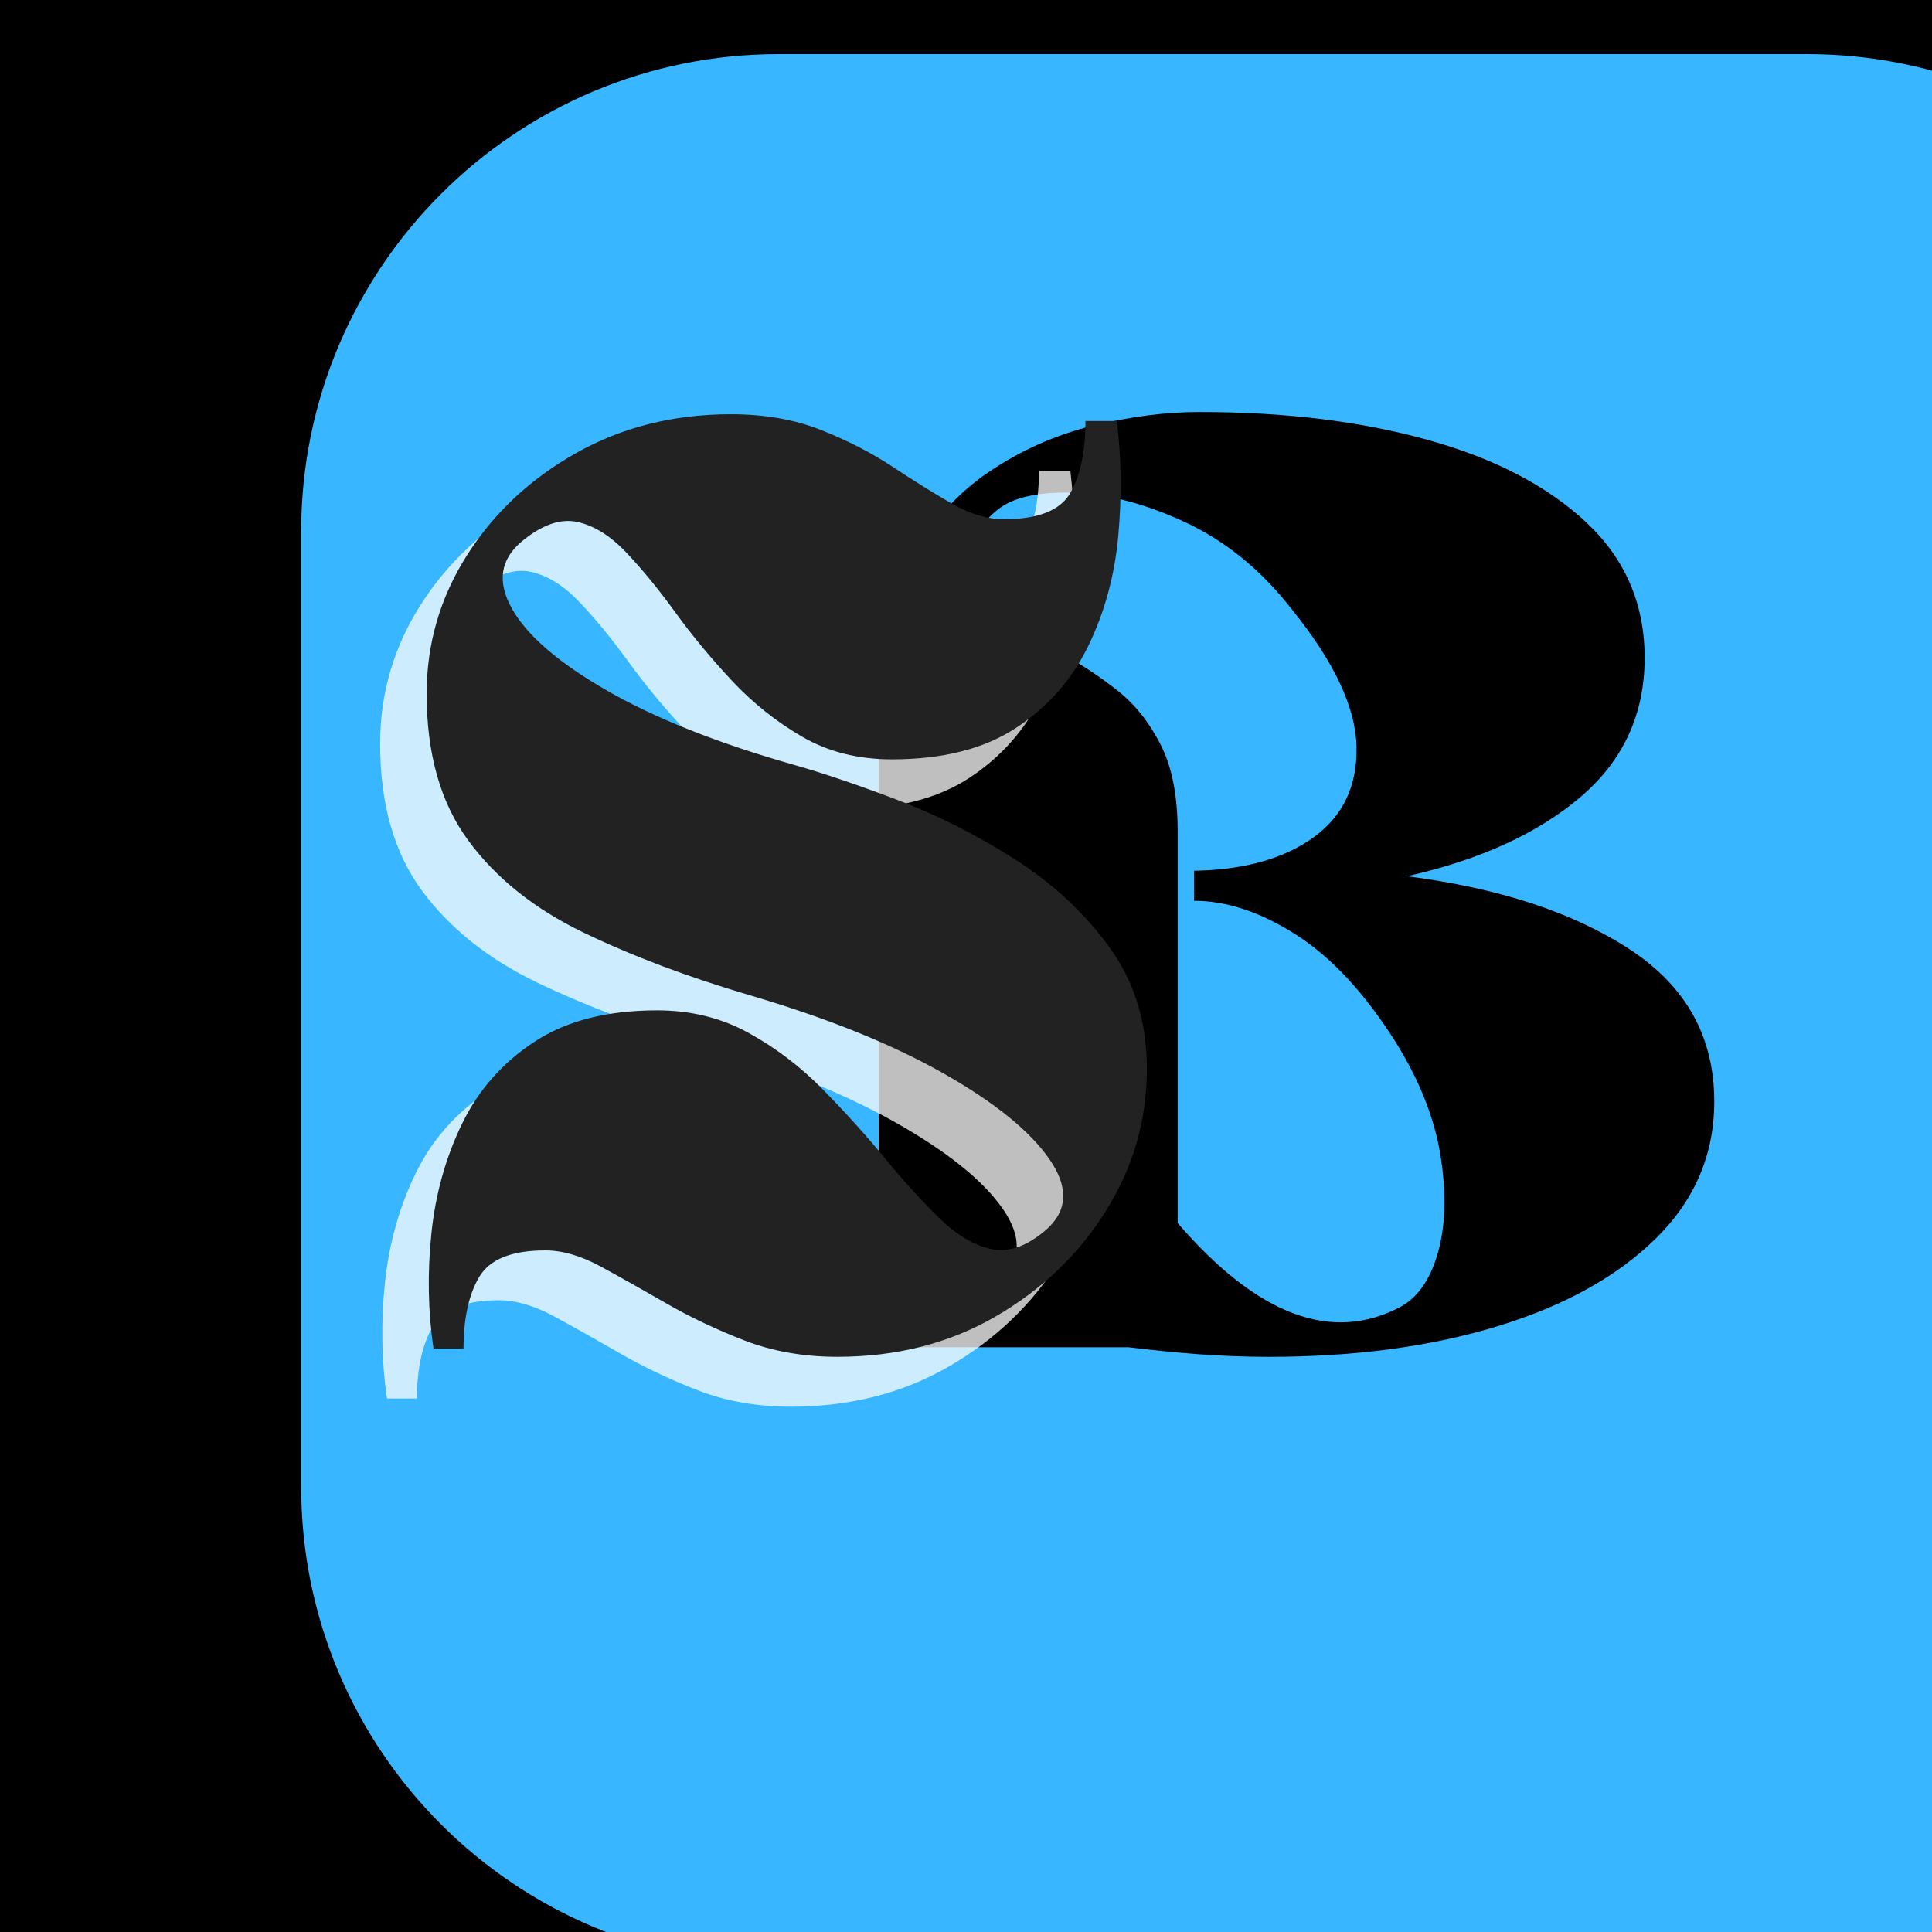
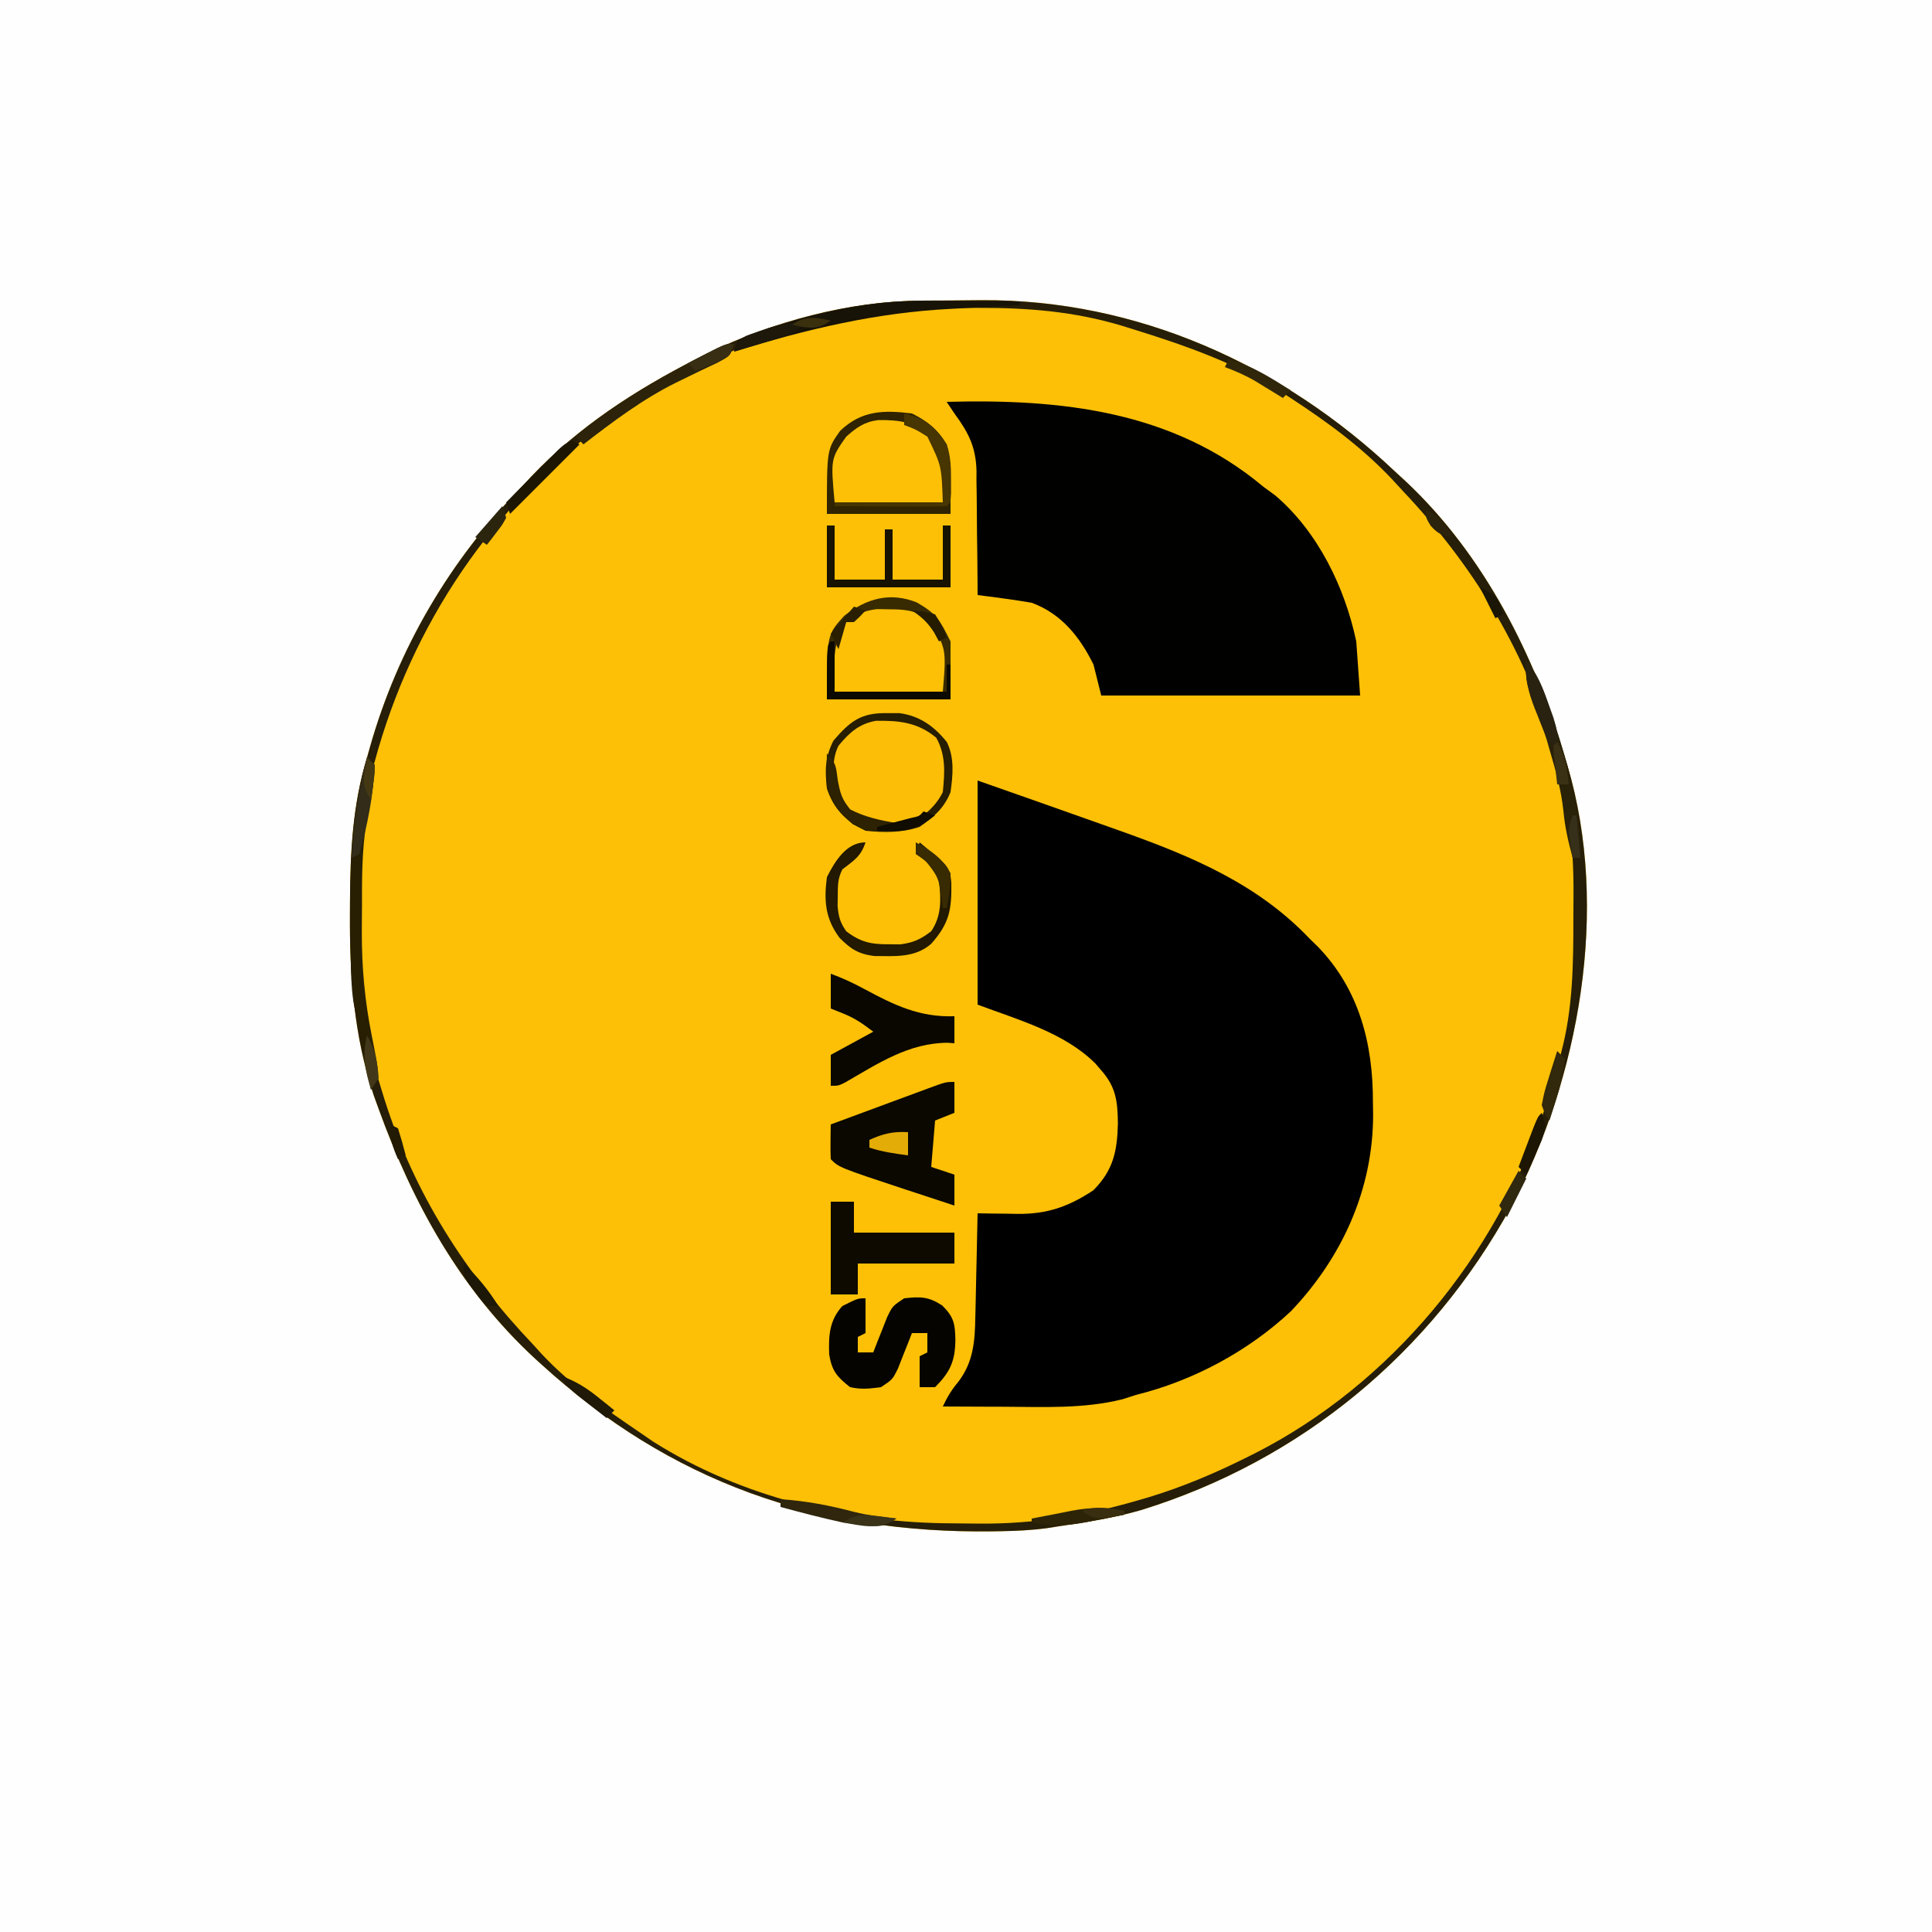
- <svg xmlns="http://www.w3.org/2000/svg" width="500" zoomAndPan="magnify" viewBox="0 0 375 375" height="500" preserveAspectRatio="xMidYMid meet" version="1.2">
-   <defs />
-   <g id="c7877aeb7a">
-     <rect x="0" width="375" y="0" height="375" style="fill:#ffffff;fill-opacity:1;stroke:none;" />
-     <rect x="0" width="375" y="0" height="375" style="fill:#000000;fill-opacity:1;stroke:none;" />
-     <path style=" stroke:none;fill-rule:nonzero;fill:#38b6ff;fill-opacity:1;" d="M 151.145 10.5 L 350.82 10.5 C 375.402 10.5 398.977 20.266 416.359 37.648 C 433.742 55.031 443.508 78.605 443.508 103.188 L 443.508 288.562 C 443.508 313.145 433.742 336.719 416.359 354.102 C 398.977 371.484 375.402 381.25 350.82 381.25 L 151.145 381.25 C 99.953 381.25 58.457 339.754 58.457 288.562 L 58.457 103.188 C 58.457 51.996 99.953 10.5 151.145 10.5 Z M 151.145 10.5 " />
-     <g style="fill:#000000;fill-opacity:1;">
-       <g transform="translate(164.4562, 261.5)">
-         <path style="stroke:none" d="M 81.891 1.859 C 77.117 1.859 72.438 1.68 67.844 1.328 C 63.25 0.973 58.832 0.531 54.594 0 L 6.094 0 L 6.094 -124.016 C 6.094 -135.504 8.078 -144.957 12.047 -152.375 C 16.023 -159.789 21.148 -165.617 27.422 -169.859 C 33.691 -174.098 40.445 -177.102 47.688 -178.875 C 54.938 -180.645 61.832 -181.531 68.375 -181.531 C 84.977 -181.531 99.77 -179.719 112.75 -176.094 C 125.738 -172.469 135.988 -167.117 143.5 -160.047 C 151.008 -152.984 154.766 -144.242 154.766 -133.828 C 154.766 -122.867 150.609 -113.852 142.297 -106.781 C 133.992 -99.719 122.781 -94.598 108.656 -91.422 C 126.5 -89.129 140.895 -84.406 151.844 -77.25 C 162.801 -70.094 168.281 -60.242 168.281 -47.703 C 168.281 -37.453 164.523 -28.613 157.016 -21.188 C 149.504 -13.77 139.254 -8.07 126.266 -4.094 C 113.285 -0.125 98.492 1.859 81.891 1.859 Z M 67.312 -92.484 C 77.031 -92.66 84.758 -94.82 90.5 -98.969 C 96.238 -103.125 99.02 -109 98.844 -116.594 C 98.664 -124.195 94.516 -133.031 86.391 -143.094 C 80.379 -150.875 73.312 -156.617 65.188 -160.328 C 57.062 -164.035 49.469 -165.891 42.406 -165.891 C 36.57 -165.891 32.285 -164.875 29.547 -162.844 C 26.805 -160.812 25.211 -158.469 24.766 -155.812 C 24.328 -153.164 24.551 -150.695 25.438 -148.406 C 26.852 -145.219 29.02 -142.609 31.938 -140.578 C 34.852 -138.547 38.164 -136.516 41.875 -134.484 C 45.582 -132.453 49.113 -130.109 52.469 -127.453 C 55.82 -124.805 58.602 -121.316 60.812 -116.984 C 63.02 -112.66 64.125 -107.055 64.125 -100.172 L 64.125 -24.109 C 79.676 -6.086 94.164 -0.703 107.594 -7.953 C 110.945 -9.891 113.328 -13.461 114.734 -18.672 C 116.148 -23.891 116.285 -30.078 115.141 -37.234 C 113.992 -44.391 111.125 -51.676 106.531 -59.094 C 100.52 -68.633 94.066 -75.613 87.172 -80.031 C 80.285 -84.445 73.664 -86.656 67.312 -86.656 Z M 67.312 -92.484 " />
-       </g>
-     </g>
-     <g style="fill:#ffffff;fill-opacity:0.749;">
-       <g transform="translate(69.01956, 271.1803)">
-         <path style="stroke:none" d="M 4.766 -126.828 C 4.766 -136.535 7.367 -145.492 12.578 -153.703 C 17.785 -161.91 24.844 -168.523 33.75 -173.547 C 42.664 -178.578 52.688 -181.094 63.812 -181.094 C 70.344 -181.094 76.164 -180.078 81.281 -178.047 C 86.406 -176.023 91.039 -173.645 95.188 -170.906 C 99.332 -168.164 103.172 -165.781 106.703 -163.75 C 110.234 -161.727 113.586 -160.719 116.766 -160.719 C 123.473 -160.719 127.797 -162.438 129.734 -165.875 C 131.672 -169.312 132.641 -173.945 132.641 -179.781 L 138.734 -179.781 C 139.617 -172.539 139.707 -165.082 139 -157.406 C 138.289 -149.727 136.348 -142.625 133.172 -136.094 C 129.992 -129.562 125.316 -124.266 119.141 -120.203 C 112.961 -116.141 104.93 -114.109 95.047 -114.109 C 88.516 -114.109 82.734 -115.562 77.703 -118.469 C 72.672 -121.383 68.125 -125.004 64.062 -129.328 C 60.008 -133.66 56.348 -138.078 53.078 -142.578 C 49.816 -147.078 46.641 -150.957 43.547 -154.219 C 40.461 -157.488 37.285 -159.477 34.016 -160.188 C 30.754 -160.895 27.18 -159.656 23.297 -156.469 C 19.055 -152.945 18.395 -148.582 21.312 -143.375 C 24.227 -138.164 30.363 -132.867 39.719 -127.484 C 49.07 -122.098 61.16 -117.289 75.984 -113.062 C 81.629 -111.469 88.289 -109.211 95.969 -106.297 C 103.656 -103.391 111.203 -99.598 118.609 -94.922 C 126.023 -90.242 132.203 -84.551 137.141 -77.844 C 142.086 -71.133 144.562 -63.191 144.562 -54.016 C 144.562 -44.129 141.91 -34.945 136.609 -26.469 C 131.316 -18 124.172 -11.16 115.172 -5.953 C 106.172 -0.742 95.93 1.859 84.453 1.859 C 77.922 1.859 71.922 0.801 66.453 -1.312 C 60.984 -3.438 55.953 -5.82 51.359 -8.469 C 46.773 -11.113 42.539 -13.492 38.656 -15.609 C 34.77 -17.734 31.148 -18.797 27.797 -18.797 C 21.266 -18.797 16.984 -17.07 14.953 -13.625 C 12.93 -10.188 11.922 -5.555 11.922 0.266 L 6.094 0.266 C 5.031 -6.973 4.895 -14.43 5.688 -22.109 C 6.488 -29.785 8.477 -36.891 11.656 -43.422 C 14.832 -49.953 19.508 -55.242 25.688 -59.297 C 31.863 -63.359 39.805 -65.391 49.516 -65.391 C 56.047 -65.391 61.957 -63.93 67.25 -61.016 C 72.539 -58.109 77.348 -54.445 81.672 -50.031 C 86.004 -45.625 90.02 -41.172 93.719 -36.672 C 97.426 -32.172 100.957 -28.285 104.312 -25.016 C 107.664 -21.754 111.02 -19.77 114.375 -19.062 C 117.727 -18.352 121.258 -19.586 124.969 -22.766 C 129.207 -26.473 129.426 -31.062 125.625 -36.531 C 121.832 -42.008 114.945 -47.57 104.969 -53.219 C 95 -58.863 82.516 -63.895 67.516 -68.312 C 55.516 -71.844 44.75 -75.898 35.219 -80.484 C 25.688 -85.078 18.227 -91.035 12.844 -98.359 C 7.457 -105.68 4.766 -115.172 4.766 -126.828 Z M 4.766 -126.828 " />
-       </g>
-     </g>
-     <g style="fill:#222222;fill-opacity:1;">
-       <g transform="translate(78.04805, 261.4984)">
-         <path style="stroke:none" d="M 4.766 -126.828 C 4.766 -136.535 7.367 -145.492 12.578 -153.703 C 17.785 -161.91 24.844 -168.523 33.75 -173.547 C 42.664 -178.578 52.688 -181.094 63.812 -181.094 C 70.344 -181.094 76.164 -180.078 81.281 -178.047 C 86.406 -176.023 91.039 -173.645 95.188 -170.906 C 99.332 -168.164 103.172 -165.781 106.703 -163.75 C 110.234 -161.727 113.586 -160.719 116.766 -160.719 C 123.473 -160.719 127.797 -162.438 129.734 -165.875 C 131.672 -169.312 132.641 -173.945 132.641 -179.781 L 138.734 -179.781 C 139.617 -172.539 139.707 -165.082 139 -157.406 C 138.289 -149.727 136.348 -142.625 133.172 -136.094 C 129.992 -129.562 125.316 -124.266 119.141 -120.203 C 112.961 -116.141 104.93 -114.109 95.047 -114.109 C 88.516 -114.109 82.734 -115.562 77.703 -118.469 C 72.672 -121.383 68.125 -125.004 64.062 -129.328 C 60.008 -133.66 56.348 -138.078 53.078 -142.578 C 49.816 -147.078 46.641 -150.957 43.547 -154.219 C 40.461 -157.488 37.285 -159.477 34.016 -160.188 C 30.754 -160.895 27.18 -159.656 23.297 -156.469 C 19.055 -152.945 18.395 -148.582 21.312 -143.375 C 24.227 -138.164 30.363 -132.867 39.719 -127.484 C 49.07 -122.098 61.16 -117.289 75.984 -113.062 C 81.629 -111.469 88.289 -109.211 95.969 -106.297 C 103.656 -103.391 111.203 -99.598 118.609 -94.922 C 126.023 -90.242 132.203 -84.551 137.141 -77.844 C 142.086 -71.133 144.562 -63.191 144.562 -54.016 C 144.562 -44.129 141.91 -34.945 136.609 -26.469 C 131.316 -18 124.172 -11.16 115.172 -5.953 C 106.172 -0.742 95.93 1.859 84.453 1.859 C 77.922 1.859 71.922 0.801 66.453 -1.312 C 60.984 -3.438 55.953 -5.82 51.359 -8.469 C 46.773 -11.113 42.539 -13.492 38.656 -15.609 C 34.77 -17.734 31.148 -18.797 27.797 -18.797 C 21.266 -18.797 16.984 -17.07 14.953 -13.625 C 12.93 -10.188 11.922 -5.555 11.922 0.266 L 6.094 0.266 C 5.031 -6.973 4.895 -14.43 5.688 -22.109 C 6.488 -29.785 8.477 -36.891 11.656 -43.422 C 14.832 -49.953 19.508 -55.242 25.688 -59.297 C 31.863 -63.359 39.805 -65.391 49.516 -65.391 C 56.047 -65.391 61.957 -63.93 67.25 -61.016 C 72.539 -58.109 77.348 -54.445 81.672 -50.031 C 86.004 -45.625 90.02 -41.172 93.719 -36.672 C 97.426 -32.172 100.957 -28.285 104.312 -25.016 C 107.664 -21.754 111.02 -19.77 114.375 -19.062 C 117.727 -18.352 121.258 -19.586 124.969 -22.766 C 129.207 -26.473 129.426 -31.062 125.625 -36.531 C 121.832 -42.008 114.945 -47.57 104.969 -53.219 C 95 -58.863 82.516 -63.895 67.516 -68.312 C 55.516 -71.844 44.75 -75.898 35.219 -80.484 C 25.688 -85.078 18.227 -91.035 12.844 -98.359 C 7.457 -105.68 4.766 -115.172 4.766 -126.828 Z M 4.766 -126.828 " />
-       </g>
-     </g>
-   </g>
+ <svg xmlns="http://www.w3.org/2000/svg" version="1.1" width="500" height="500">
+   <path d="M0 0 C165 0 330 0 500 0 C500 165 500 330 500 500 C335 500 170 500 0 500 C0 335 0 170 0 0 Z " fill="#FEFEFE" transform="translate(0,0)" />
+   <path d="M0 0 C0.815 -0.006 1.631 -0.011 2.471 -0.017 C4.194 -0.027 5.917 -0.033 7.64 -0.037 C10.216 -0.047 12.791 -0.078 15.367 -0.109 C55.774 -0.366 93.315 16.712 122.383 44.203 C123.8 45.506 123.8 45.506 125.246 46.836 C145.496 65.882 158.585 91.82 166.383 118.203 C166.707 119.254 166.707 119.254 167.038 120.326 C178.007 157.381 170.179 201.16 152.371 234.605 C131.681 272.363 98.093 300.144 56.895 312.953 C49.841 315.003 42.642 316.158 35.383 317.203 C34.313 317.374 33.243 317.544 32.141 317.72 C28.245 318.221 24.406 318.416 20.484 318.477 C19.741 318.489 18.997 318.502 18.231 318.515 C-26.952 319.132 -65.056 305.78 -98.617 275.203 C-99.142 274.725 -99.667 274.247 -100.208 273.754 C-119.503 255.917 -131.743 233.702 -140.617 209.203 C-141.249 207.461 -141.249 207.461 -141.895 205.684 C-147.043 190.239 -148.176 174.481 -148.055 158.328 C-148.051 157.451 -148.048 156.574 -148.044 155.671 C-147.973 142.78 -147.392 130.607 -143.617 118.203 C-143.386 117.38 -143.156 116.557 -142.918 115.709 C-135.689 90.102 -122.175 67.185 -103.617 48.203 C-102.768 47.292 -101.918 46.38 -101.043 45.441 C-88.766 32.577 -74.374 23.269 -58.617 15.203 C-57.644 14.702 -56.671 14.2 -55.668 13.684 C-38.574 5.438 -18.987 0.106 0 0 Z " fill="#FDC006" transform="translate(238.6172,77.79688)" />
+   <path d="M0 0 C10.66 3.737 21.315 7.482 31.956 11.272 C33.758 11.914 35.562 12.553 37.365 13.192 C55.554 19.678 72.524 26.791 86 41 C86.672 41.654 87.343 42.307 88.035 42.98 C98.812 54.089 102.358 68.254 102.312 83.25 C102.329 84.306 102.345 85.361 102.361 86.449 C102.373 105.79 94.325 123.468 81.062 137.375 C69.992 147.731 55.713 155.37 41 159 C39.845 159.371 38.69 159.743 37.5 160.125 C27.497 162.626 17.113 162.121 6.875 162.062 C5.331 162.057 3.786 162.053 2.242 162.049 C-1.505 162.038 -5.253 162.021 -9 162 C-7.836 159.536 -6.776 157.734 -5 155.625 C-1.057 150.45 -0.685 145.083 -0.586 138.758 C-0.567 137.989 -0.547 137.221 -0.527 136.429 C-0.468 133.995 -0.421 131.56 -0.375 129.125 C-0.337 127.466 -0.298 125.807 -0.258 124.148 C-0.162 120.099 -0.078 116.05 0 112 C1.16 112.02 2.321 112.041 3.517 112.062 C5.058 112.078 6.599 112.094 8.141 112.109 C9.285 112.131 9.285 112.131 10.452 112.154 C18.084 112.211 23.584 110.253 29.938 106.062 C35.155 100.845 36.153 95.847 36.312 88.688 C36.242 82.987 35.799 79.301 32 75 C31.265 74.145 31.265 74.145 30.516 73.273 C22.513 65.235 10.363 61.886 0 58 C0 38.86 0 19.72 0 0 Z " fill="#010000" transform="translate(253,202)" />
+   <path d="M0 0 C29.571 -0.792 58.505 2.279 82 22 C82.99 22.722 83.98 23.444 85 24.188 C96.079 33.605 103.049 48.021 106 62 C106.495 68.93 106.495 68.93 107 76 C84.89 76 62.78 76 40 76 C39.34 73.36 38.68 70.72 38 68 C34.492 60.863 29.673 54.798 22 52 C19.591 51.572 17.172 51.206 14.746 50.887 C13.483 50.717 12.221 50.548 10.92 50.374 C9.956 50.25 8.993 50.127 8 50 C7.996 48.86 7.992 47.721 7.988 46.547 C7.966 42.29 7.911 38.034 7.847 33.777 C7.824 31.94 7.81 30.103 7.804 28.266 C7.795 25.614 7.754 22.964 7.707 20.312 C7.711 19.501 7.715 18.689 7.719 17.853 C7.563 11.677 5.627 7.921 2 3 C1.34 2.01 0.68 1.02 0 0 Z " fill="#010100" transform="translate(245,104)" />
+   <path d="M0 0 C0.815 -0.006 1.631 -0.011 2.471 -0.017 C4.194 -0.027 5.917 -0.033 7.64 -0.037 C10.216 -0.047 12.791 -0.078 15.367 -0.109 C55.774 -0.366 93.315 16.712 122.383 44.203 C123.8 45.506 123.8 45.506 125.246 46.836 C145.496 65.882 158.585 91.82 166.383 118.203 C166.707 119.254 166.707 119.254 167.038 120.326 C178.007 157.381 170.179 201.16 152.371 234.605 C131.681 272.363 98.093 300.144 56.895 312.953 C49.841 315.003 42.642 316.158 35.383 317.203 C34.313 317.374 33.243 317.544 32.141 317.72 C28.245 318.221 24.406 318.416 20.484 318.477 C19.741 318.489 18.997 318.502 18.231 318.515 C-26.952 319.132 -65.056 305.78 -98.617 275.203 C-99.142 274.725 -99.667 274.247 -100.208 273.754 C-119.503 255.917 -131.743 233.702 -140.617 209.203 C-141.249 207.461 -141.249 207.461 -141.895 205.684 C-147.043 190.239 -148.176 174.481 -148.055 158.328 C-148.051 157.451 -148.048 156.574 -148.044 155.671 C-147.973 142.78 -147.392 130.607 -143.617 118.203 C-143.386 117.38 -143.156 116.557 -142.918 115.709 C-135.689 90.102 -122.175 67.185 -103.617 48.203 C-102.768 47.292 -101.918 46.38 -101.043 45.441 C-88.766 32.577 -74.374 23.269 -58.617 15.203 C-57.644 14.702 -56.671 14.2 -55.668 13.684 C-38.574 5.438 -18.987 0.106 0 0 Z M-78.617 29.203 C-79.584 29.872 -80.551 30.541 -81.547 31.23 C-111.193 52.855 -132.048 83.866 -141.617 119.203 C-141.95 120.371 -141.95 120.371 -142.289 121.562 C-145.676 133.9 -146.002 146.243 -146.055 158.953 C-146.061 159.73 -146.067 160.507 -146.074 161.308 C-146.149 176.041 -144.277 190.159 -139.867 204.266 C-139.61 205.099 -139.354 205.932 -139.089 206.79 C-131.345 231.188 -118.208 251.731 -100.617 270.203 C-99.862 271.035 -99.106 271.866 -98.328 272.723 C-90.727 280.807 -81.756 286.994 -72.617 293.203 C-71.644 293.873 -70.671 294.544 -69.668 295.234 C-46.715 309.782 -18.871 316.375 8.006 316.443 C10.284 316.453 12.56 316.484 14.838 316.516 C28.907 316.618 42.299 314.462 55.82 310.516 C56.694 310.262 57.567 310.009 58.467 309.748 C67.478 307.028 75.975 303.415 84.383 299.203 C84.997 298.897 85.611 298.59 86.243 298.275 C121.341 280.378 148.689 247.129 160.92 209.853 C162.137 205.987 163.279 202.103 164.383 198.203 C164.713 197.055 165.043 195.906 165.383 194.723 C168.448 183.33 168.569 171.864 168.568 160.134 C168.57 157.839 168.589 155.545 168.607 153.25 C168.657 140.776 167.245 129.034 163.758 117.016 C163.499 116.123 163.24 115.23 162.974 114.31 C155.492 89.454 142.137 67.976 124.383 49.203 C123.08 47.786 123.08 47.786 121.75 46.34 C113.872 37.967 104.988 31.473 95.383 25.203 C93.82 24.182 93.82 24.182 92.227 23.141 C80.515 15.934 67.646 11.439 54.57 7.391 C53.64 7.101 52.711 6.811 51.753 6.512 C39.363 2.8 27.55 1.854 14.694 1.887 C12.151 1.891 9.609 1.867 7.066 1.842 C-23.361 1.724 -53.676 11.788 -78.617 29.203 Z " fill="#261E08" transform="translate(238.6172,77.79688)" />
+   <path d="M0 0 C1.655 0.002 1.655 0.002 3.344 0.004 C8.516 0.714 12.301 3.406 15.551 7.496 C17.549 11.582 17.112 16.036 16.5 20.438 C14.801 24.64 12.186 26.857 8.5 29.438 C3.872 30.98 -0.666 30.942 -5.5 30.438 C-10.649 27.863 -13.682 24.891 -15.5 19.438 C-16.042 14.771 -15.97 11.36 -13.812 7.125 C-9.518 2.134 -6.739 -0.118 0 0 Z " fill="#FCBE06" transform="translate(229.5,184.5625)" />
+   <path d="M0 0 C0 2.64 0 5.28 0 8 C-1.65 8.66 -3.3 9.32 -5 10 C-5.33 13.96 -5.66 17.92 -6 22 C-4.02 22.66 -2.04 23.32 0 24 C0 26.64 0 29.28 0 32 C-3.293 30.922 -6.584 29.837 -9.875 28.75 C-10.793 28.45 -11.711 28.149 -12.656 27.84 C-29.852 22.148 -29.852 22.148 -32 20 C-32.072 18.481 -32.084 16.958 -32.062 15.438 C-32.053 14.611 -32.044 13.785 -32.035 12.934 C-32.024 12.296 -32.012 11.657 -32 11 C-27.766 9.429 -23.53 7.863 -19.292 6.3 C-17.851 5.768 -16.409 5.234 -14.968 4.7 C-12.899 3.932 -10.829 3.169 -8.758 2.406 C-8.112 2.166 -7.466 1.925 -6.801 1.677 C-2.228 0 -2.228 0 0 0 Z " fill="#0B0800" transform="translate(247,280)" />
+   <path d="M0 0 C0 2.97 0 5.94 0 9 C-0.99 9.495 -0.99 9.495 -2 10 C-2 11.32 -2 12.64 -2 14 C-0.68 14 0.64 14 2 14 C2.326 13.157 2.652 12.314 2.988 11.445 C3.425 10.35 3.862 9.254 4.312 8.125 C4.742 7.034 5.171 5.944 5.613 4.82 C7 2 7 2 10 0 C14.212 -0.468 16.286 -0.466 19.875 1.875 C22.909 4.909 23.175 6.626 23.25 10.812 C23.203 16.268 21.857 19.143 18 23 C16.68 23 15.36 23 14 23 C14 20.36 14 17.72 14 15 C14.66 14.67 15.32 14.34 16 14 C16 12.35 16 10.7 16 9 C14.68 9 13.36 9 12 9 C11.674 9.843 11.348 10.686 11.012 11.555 C10.575 12.65 10.138 13.746 9.688 14.875 C9.258 15.966 8.829 17.056 8.387 18.18 C7 21 7 21 4 23 C0.905 23.399 -1.039 23.634 -4 23 C-7.404 20.305 -8.7 18.81 -9.406 14.551 C-9.581 9.691 -9.395 5.747 -6 2 C-2 0 -2 0 0 0 Z " fill="#060400" transform="translate(224,336)" />
+   <path d="M0 0 C2.995 1.104 5.8 2.392 8.602 3.91 C16.383 8.098 22.912 11.308 32 11 C32 13.31 32 15.62 32 18 C31.14 17.934 31.14 17.934 30.262 17.867 C20.202 17.898 12.266 23.214 3.797 28.098 C2 29 2 29 0 29 C0 26.36 0 23.72 0 21 C3.63 19.02 7.26 17.04 11 15 C8.136 12.852 6.388 11.58 3.25 10.312 C2.178 9.879 1.105 9.446 0 9 C0 6.03 0 3.06 0 0 Z " fill="#0A0700" transform="translate(215,252)" />
+   <path d="M0 0 C1.98 0 3.96 0 6 0 C6 2.64 6 5.28 6 8 C14.58 8 23.16 8 32 8 C32 10.64 32 13.28 32 16 C23.75 16 15.5 16 7 16 C7 18.64 7 21.28 7 24 C4.69 24 2.38 24 0 24 C0 16.08 0 8.16 0 0 Z " fill="#0E0A00" transform="translate(215,311)" />
+   <path d="M0 0 C4.012 1.971 6.712 4.147 9 8 C10 12 10 12 10 26 C-0.56 26 -11.12 26 -22 26 C-22 9.333 -22 9.333 -18.582 4.516 C-13.032 -0.801 -7.337 -0.905 0 0 Z M-17 6 C-21.029 11.743 -21.029 11.743 -20 23 C-10.76 23 -1.52 23 8 23 C8.573 13.373 8.573 13.373 5 6 C0.806 2.199 -3.236 1.647 -8.715 1.719 C-12.296 2.159 -14.33 3.648 -17 6 Z " fill="#2F2301" transform="translate(236,107)" />
+   <path d="M0 0 C5.074 2.926 5.866 4.349 8.738 10.094 C8.738 15.044 8.738 19.994 8.738 25.094 C-1.822 25.094 -12.382 25.094 -23.262 25.094 C-23.262 8.383 -23.262 8.383 -18.762 3.449 C-13.056 -0.993 -6.959 -2.789 0 0 Z M-18.262 5.094 C-22.134 11.502 -21.262 14.847 -21.262 23.094 C-12.022 23.094 -2.782 23.094 6.738 23.094 C7.682 11.813 7.682 11.813 2.738 4.094 C-0.572 1.989 -3.313 1.796 -7.199 1.781 C-8.219 1.764 -9.239 1.748 -10.289 1.73 C-13.694 2.147 -15.527 3.052 -18.262 5.094 Z " fill="#392B01" transform="translate(237.2617,155.9062)" />
+   <path d="M0 0 C1.655 0.002 1.655 0.002 3.344 0.004 C8.516 0.714 12.301 3.406 15.551 7.496 C17.549 11.582 17.112 16.036 16.5 20.438 C14.801 24.64 12.186 26.857 8.5 29.438 C3.872 30.98 -0.666 30.942 -5.5 30.438 C-10.649 27.863 -13.682 24.891 -15.5 19.438 C-16.042 14.771 -15.97 11.36 -13.812 7.125 C-9.518 2.134 -6.739 -0.118 0 0 Z M-12.5 8.438 C-14.224 11.886 -13.867 15.659 -13.5 19.438 C-11.875 23.174 -9.944 25.285 -6.5 27.438 C-2.124 28.896 1.937 29.19 6.5 28.438 C9.933 26.434 12.711 24.015 14.5 20.438 C15 15.348 15.317 10.92 12.812 6.375 C8.07 2.401 3.25 1.895 -2.766 1.977 C-7.139 2.714 -9.735 5.081 -12.5 8.438 Z " fill="#271D01" transform="translate(229.5,184.5625)" />
+   <path d="M0 0 C0.66 0.66 1.32 1.32 2 2 C1.756 5.844 1.33 9.504 0.5 13.263 C-1.274 21.401 -1.338 29.417 -1.316 37.704 C-1.313 40.1 -1.336 42.495 -1.361 44.891 C-1.399 54.253 -0.598 63.082 1.257 72.261 C3.301 82.548 3.301 82.548 1 86 C0.353 82.792 -0.293 79.584 -0.938 76.375 C-1.12 75.471 -1.302 74.568 -1.49 73.637 C-1.667 72.754 -1.845 71.871 -2.027 70.961 C-2.19 70.154 -2.352 69.348 -2.519 68.517 C-2.678 67.686 -2.837 66.856 -3 66 C-3.18 65.086 -3.36 64.171 -3.546 63.229 C-4.104 59.258 -4.2 55.373 -4.238 51.367 C-4.248 50.541 -4.257 49.714 -4.267 48.863 C-4.292 46.2 -4.304 43.538 -4.312 40.875 C-4.316 39.975 -4.32 39.075 -4.324 38.148 C-4.351 25.046 -3.728 12.65 0 0 Z " fill="#281F03" transform="translate(95,196)" />
+   <path d="M0 0 C-1.236 3.707 -2.967 4.649 -6 7 C-7.225 9.45 -7.167 11.142 -7.188 13.875 C-7.202 14.739 -7.216 15.602 -7.23 16.492 C-6.976 19.258 -6.587 20.722 -5 23 C-1.332 25.814 1.422 26.41 6 26.375 C7.011 26.383 8.021 26.39 9.062 26.398 C12.452 25.939 14.294 25.076 17 23 C19.725 18.974 19.553 14.693 19 10 C17.376 6.365 16.339 5.226 13 3 C13.33 2.01 13.66 1.02 14 0 C15.149 0.954 16.294 1.914 17.438 2.875 C18.076 3.409 18.714 3.942 19.371 4.492 C21.501 6.463 21.96 7.528 22.203 10.426 C22.317 17.433 21.717 20.943 17 26.25 C12.784 29.939 7.584 29.448 2.246 29.418 C-1.888 28.886 -3.841 27.6 -6.73 24.703 C-10.45 19.713 -10.789 15.087 -10 9 C-7.956 4.985 -5.015 0 0 0 Z " fill="#221900" transform="translate(224,218)" />
+   <path d="M0 0 C0.66 0 1.32 0 2 0 C2 4.62 2 9.24 2 14 C6.29 14 10.58 14 15 14 C15 9.71 15 5.42 15 1 C15.66 1 16.32 1 17 1 C17 5.29 17 9.58 17 14 C21.29 14 25.58 14 30 14 C30 9.38 30 4.76 30 0 C30.66 0 31.32 0 32 0 C32 5.28 32 10.56 32 16 C21.44 16 10.88 16 0 16 C0 10.72 0 5.44 0 0 Z " fill="#181200" transform="translate(214,136)" />
+   <path d="M0 0 C0.745 0.001 1.49 0.003 2.257 0.004 C4.61 0.01 6.963 0.022 9.316 0.035 C10.923 0.04 12.529 0.045 14.135 0.049 C18.05 0.06 21.964 0.077 25.879 0.098 C25.879 0.428 25.879 0.758 25.879 1.098 C24.505 1.165 24.505 1.165 23.104 1.234 C19.621 1.41 16.14 1.595 12.659 1.787 C11.168 1.868 9.676 1.944 8.185 2.017 C-11.282 2.97 -29.523 7.321 -48.121 13.098 C-47.791 12.108 -47.461 11.118 -47.121 10.098 C-44.384 8.939 -41.76 7.983 -38.934 7.098 C-38.124 6.836 -37.314 6.575 -36.479 6.306 C-24.597 2.562 -12.503 -0.091 0 0 Z " fill="#181307" transform="translate(238.1211,77.90234)" />
+   <path d="M0 0 C3.367 4.182 4.776 8.45 6.438 13.5 C6.742 14.421 7.047 15.342 7.362 16.291 C10.885 27.281 14.467 39.355 14 51 C13.34 51 12.68 51 12 51 C10.887 46.92 9.993 43.092 9.613 38.879 C9.05 33.526 7.646 28.525 6.125 23.375 C5.868 22.473 5.612 21.57 5.348 20.641 C4.198 16.677 3.002 12.838 1.316 9.066 C-0.092 5.786 -0.258 3.53 0 0 Z " fill="#292108" transform="translate(395,171)" />
+   <path d="M0 0 C0.33 0 0.66 0 1 0 C1 4.29 1 8.58 1 13 C10.57 13 20.14 13 30 13 C30 10.69 30 8.38 30 6 C30.33 6 30.66 6 31 6 C31 8.97 31 11.94 31 15 C20.44 15 9.88 15 -1 15 C-1 1 -1 1 0 0 Z " fill="#0C0900" transform="translate(215,166)" />
+   <path d="M0 0 C-1 3 -1 3 -4.246 4.832 C-5.639 5.501 -7.037 6.16 -8.438 6.812 C-9.911 7.526 -11.384 8.242 -12.855 8.961 C-13.571 9.31 -14.287 9.659 -15.025 10.019 C-23.736 14.347 -31.335 20.073 -39 26 C-39.66 25.34 -40.32 24.68 -41 24 C-31.345 15.982 -21.126 9.778 -10 4 C-9.257 3.612 -8.514 3.223 -7.749 2.823 C-2.25 0 -2.25 0 0 0 Z " fill="#2C230A" transform="translate(190,89)" />
+   <path d="M0 0 C5.687 1.323 7.753 3.362 11 8 C12.104 11.23 12.134 14.291 12.125 17.688 C12.129 19.147 12.129 19.147 12.133 20.637 C12 23 12 23 11 24 C8.854 24.088 6.706 24.107 4.559 24.098 C3.253 24.094 1.948 24.091 0.604 24.088 C-0.785 24.08 -2.174 24.071 -3.562 24.062 C-4.955 24.057 -6.348 24.053 -7.74 24.049 C-11.16 24.037 -14.58 24.021 -18 24 C-18 23.67 -18 23.34 -18 23 C-8.76 23 0.48 23 10 23 C9.672 13.556 9.672 13.556 6 6 C2.95 4.098 2.95 4.098 0 3 C0 2.01 0 1.02 0 0 Z " fill="#473502" transform="translate(234,107)" />
+   <path d="M0 0 C6.618 0.425 12.743 1.604 19.148 3.301 C22.766 4.188 26.296 4.644 30 5 C25.376 8.083 21.335 6.875 16 6 C10.624 4.839 5.309 3.432 0 2 C0 1.34 0 0.68 0 0 Z " fill="#2F260D" transform="translate(202,388)" />
+   <path d="M0 0 C0.66 0.66 1.32 1.32 2 2 C1.614 9.719 0.131 17.577 -2 25 C-2.66 25.33 -3.32 25.66 -4 26 C-3.575 17.042 -2.258 8.678 0 0 Z " fill="#322C19" transform="translate(95,196)" />
+   <path d="M0 0 C2.425 2.425 2.363 3.544 2.812 6.875 C3.464 10.299 3.804 11.763 6.062 14.5 C9.925 16.472 13.742 17.295 18 18 C18 18.33 18 18.66 18 19 C10.915 20.466 10.915 20.466 6.688 18.312 C3.283 15.383 1.42 13.26 0 9 C-0.067 7.439 -0.085 5.875 -0.062 4.312 C-0.053 3.504 -0.044 2.696 -0.035 1.863 C-0.024 1.248 -0.012 0.634 0 0 Z " fill="#2D2201" transform="translate(214,195)" />
+   <path d="M0 0 C0.66 0.33 1.32 0.66 2 1 C-3.94 6.94 -9.88 12.88 -16 19 C-16.33 18.01 -16.66 17.02 -17 16 C-14.546 13.517 -12.086 11.039 -9.625 8.562 C-8.926 7.855 -8.228 7.148 -7.508 6.42 C-6.838 5.746 -6.167 5.073 -5.477 4.379 C-4.859 3.756 -4.241 3.133 -3.604 2.49 C-2 1 -2 1 0 0 Z " fill="#1C1603" transform="translate(148,114)" />
+   <path d="M0 0 C2.878 3.376 4.219 6.836 5.688 11 C6.124 12.217 6.561 13.434 7.012 14.688 C8 18 8 18 8 22 C7.34 22 6.68 22 6 22 C4.987 19.463 3.99 16.921 3 14.375 C2.714 13.662 2.428 12.949 2.133 12.215 C0.501 7.98 -0.35 4.617 0 0 Z " fill="#292210" transform="translate(395,171)" />
+   <path d="M0 0 C0 0.33 0 0.66 0 1 C-2.685 1.535 -5.372 2.053 -8.062 2.562 C-8.815 2.714 -9.567 2.865 -10.342 3.021 C-15.233 3.932 -19.116 3.979 -24 3 C-24 2.67 -24 2.34 -24 2 C-21.315 1.465 -18.628 0.947 -15.938 0.438 C-15.185 0.286 -14.433 0.135 -13.658 -0.021 C-8.767 -0.932 -4.884 -0.979 0 0 Z " fill="#2D2408" transform="translate(291,391)" />
+   <path d="M0 0 C0 1.98 0 3.96 0 6 C-3.469 5.542 -6.674 5.109 -10 4 C-10 3.34 -10 2.68 -10 2 C-6.492 0.396 -3.856 -0.22 0 0 Z " fill="#E4AC06" transform="translate(235,293)" />
+   <path d="M0 0 C5.967 1.57 10.829 4.75 16 8 C15.34 8.66 14.68 9.32 14 10 C13.336 9.59 12.672 9.18 11.988 8.758 C11.105 8.219 10.222 7.68 9.312 7.125 C8.442 6.591 7.572 6.058 6.676 5.508 C4.166 4.094 1.697 3.001 -1 2 C-0.67 1.34 -0.34 0.68 0 0 Z " fill="#30270B" transform="translate(318,93)" />
+   <path d="M0 0 C0.66 0.66 1.32 1.32 2 2 C1.588 7.491 -0.357 12.771 -2 18 C-3.117 16.453 -3.117 16.453 -4 14 C-3.32 10.547 -3.32 10.547 -2.125 6.75 C-1.825 5.775 -1.825 5.775 -1.52 4.781 C-1.026 3.183 -0.515 1.591 0 0 Z " fill="#32280B" transform="translate(403,272)" />
+   <path d="M0 0 C3.986 2.104 6.76 4.037 9 8 C9.031 11.079 8.604 13.986 8 17 C7.67 17 7.34 17 7 17 C6.87 15.987 6.87 15.987 6.738 14.953 C5.926 9.094 5.926 9.094 2.375 4.562 C1.591 4.047 0.807 3.531 0 3 C0 2.01 0 1.02 0 0 Z " fill="#392B01" transform="translate(237,218)" />
+   <path d="M0 0 C-2.859 2.859 -6.342 3.501 -10.125 4.625 C-10.879 4.854 -11.633 5.084 -12.41 5.32 C-14.272 5.886 -16.136 6.444 -18 7 C-17 4 -17 4 -14.707 2.832 C-5.101 -0.551 -5.101 -0.551 0 0 Z " fill="#1D1809" transform="translate(208,84)" />
+   <path d="M0 0 C3.837 1.349 6.652 3.078 9.812 5.625 C10.998 6.572 10.998 6.572 12.207 7.539 C12.799 8.021 13.39 8.503 14 9 C13.34 9.66 12.68 10.32 12 11 C10.371 9.735 8.747 8.462 7.125 7.188 C6.22 6.48 5.315 5.772 4.383 5.043 C2 3 2 3 0 0 Z " fill="#201907" transform="translate(145,356)" />
+   <path d="M0 0 C1.162 2.866 0.995 4.016 0.004 7.016 C-0.71 8.617 -0.71 8.617 -1.438 10.25 C-1.911 11.328 -2.384 12.405 -2.871 13.516 C-3.244 14.335 -3.616 15.155 -4 16 C-4.66 15.34 -5.32 14.68 -6 14 C-5.191 11.853 -4.378 9.707 -3.562 7.562 C-3.11 6.368 -2.658 5.173 -2.191 3.941 C-1 1 -1 1 0 0 Z " fill="#1D1602" transform="translate(399,288)" />
+   <path d="M0 0 C3.636 3.434 6.361 6.797 9 11 C8.01 11 7.02 11 6 11 C4.395 9.355 4.395 9.355 2.812 7.188 C2.283 6.48 1.753 5.772 1.207 5.043 C0 3 0 3 0 0 Z " fill="#1C1706" transform="translate(120,327)" />
+   <path d="M0 0 C2.126 3.544 2.702 6.901 3 11 C2.01 12.485 2.01 12.485 1 14 C-0.513 8.84 -1.335 5.34 0 0 Z " fill="#423819" transform="translate(95,268)" />
+   <path d="M0 0 C-1 3 -1 3 -3.066 4.168 C-3.89 4.504 -4.714 4.841 -5.562 5.188 C-6.389 5.532 -7.215 5.876 -8.066 6.23 C-9.024 6.611 -9.024 6.611 -10 7 C-10.66 6.34 -11.32 5.68 -12 5 C-10.378 4.162 -8.752 3.33 -7.125 2.5 C-6.22 2.036 -5.315 1.572 -4.383 1.094 C-2 0 -2 0 0 0 Z " fill="#372E13" transform="translate(190,89)" />
+   <path d="M0 0 C0.66 0.66 1.32 1.32 2 2 C0.35 5.3 -1.3 8.6 -3 12 C-3.66 11.01 -4.32 10.02 -5 9 C-3.35 6.03 -1.7 3.06 0 0 Z " fill="#30280F" transform="translate(393,303)" />
+   <path d="M0 0 C2.12 3.534 2.532 6.944 3 11 C2.01 11 1.02 11 0 11 C-0.194 9.355 -0.38 7.709 -0.562 6.062 C-0.667 5.146 -0.771 4.229 -0.879 3.285 C-0.919 2.531 -0.959 1.777 -1 1 C-0.67 0.67 -0.34 0.34 0 0 Z " fill="#3A3014" transform="translate(403,192)" />
+   <path d="M0 0 C0.99 0.33 1.98 0.66 3 1 C1.625 2.5 1.625 2.5 0 4 C-0.66 4 -1.32 4 -2 4 C-2.66 6.31 -3.32 8.62 -4 11 C-4.66 9.68 -5.32 8.36 -6 7 C-4.02 4.69 -2.04 2.38 0 0 Z " fill="#2A1F01" transform="translate(221,157)" />
+   <path d="M0 0 C0.99 0.33 1.98 0.66 3 1 C-0.711 3.944 -3.44 5.14 -8.188 5.062 C-10.075 5.032 -10.075 5.032 -12 5 C-12 4.67 -12 4.34 -12 4 C-11.218 3.795 -10.435 3.59 -9.629 3.379 C-8.617 3.109 -7.605 2.84 -6.562 2.562 C-5.553 2.296 -4.544 2.029 -3.504 1.754 C-1.082 1.24 -1.082 1.24 0 0 Z " fill="#100C00" transform="translate(239,210)" />
+   <path d="M0 0 C0.33 0.99 0.66 1.98 1 3 C0.004 4.824 0.004 4.824 -1.438 6.688 C-1.911 7.31 -2.384 7.933 -2.871 8.574 C-3.244 9.045 -3.616 9.515 -4 10 C-4.99 9.34 -5.98 8.68 -7 8 C-4.69 5.36 -2.38 2.72 0 0 Z " fill="#2C250E" transform="translate(130,131)" />
+   <path d="M0 0 C0.892 0.111 1.784 0.222 2.703 0.336 C3.379 0.431 4.054 0.527 4.75 0.625 C1.201 2.991 0.174 2.734 -3.938 2.25 C-5.428 2.084 -5.428 2.084 -6.949 1.914 C-7.708 1.819 -8.468 1.723 -9.25 1.625 C-5.935 -0.404 -3.818 -0.502 0 0 Z " fill="#3B3319" transform="translate(227.25,392.375)" />
+   <path d="M0 0 C0.33 0 0.66 0 1 0 C1.33 3.63 1.66 7.26 2 11 C1.34 11 0.68 11 0 11 C-1.286 3.571 -1.286 3.571 0 0 Z " fill="#362F1A" transform="translate(407,211)" />
+   <path d="M0 0 C0.66 0.66 1.32 1.32 2 2 C1.977 4.164 1.977 4.164 1.625 6.625 C1.514 7.442 1.403 8.26 1.289 9.102 C1.194 9.728 1.098 10.355 1 11 C-1.786 6.82 -0.796 4.853 0 0 Z " fill="#443813" transform="translate(95,196)" />
+   <path d="M0 0 C2.812 0.125 2.812 0.125 6 1 C7.875 4.062 7.875 4.062 9 7 C8.01 7.495 8.01 7.495 7 8 C6.588 7.237 6.175 6.474 5.75 5.688 C4.041 3.063 2.59 1.697 0 0 Z " fill="#251C00" transform="translate(236,158)" />
+   <path d="M0 0 C3.829 1.453 5.121 3.429 7 7 C4.202 6.614 3.179 6.199 1.25 4.062 C0 2 0 2 0 0 Z " fill="#2B230C" transform="translate(369,132)" />
+   <path d="M0 0 C0 0.33 0 0.66 0 1 C-7.625 2.25 -7.625 2.25 -11 0 C-7.182 -1.374 -3.927 -0.68 0 0 Z " fill="#392F10" transform="translate(291,391)" />
+   <path d="M0 0 C0.99 0.495 0.99 0.495 2 1 C2.731 3.314 3.401 5.648 4 8 C3.01 8.495 3.01 8.495 2 9 C0.502 5.629 0 3.796 0 0 Z " fill="#221A03" transform="translate(101,291)" />
+   <path d="M0 0 C4 2 4 2 5.25 4.625 C5.497 5.409 5.745 6.192 6 7 C5.01 7.495 5.01 7.495 4 8 C2.68 5.36 1.36 2.72 0 0 Z " fill="#1A1505" transform="translate(383,152)" />
+   <path d="M0 0 C-2.759 1.804 -3.89 2.013 -7.25 1.625 C-8.158 1.419 -9.065 1.212 -10 1 C-6.422 -1.34 -4.078 -0.927 0 0 Z " fill="#3B300E" transform="translate(215,83)" />
</svg>
